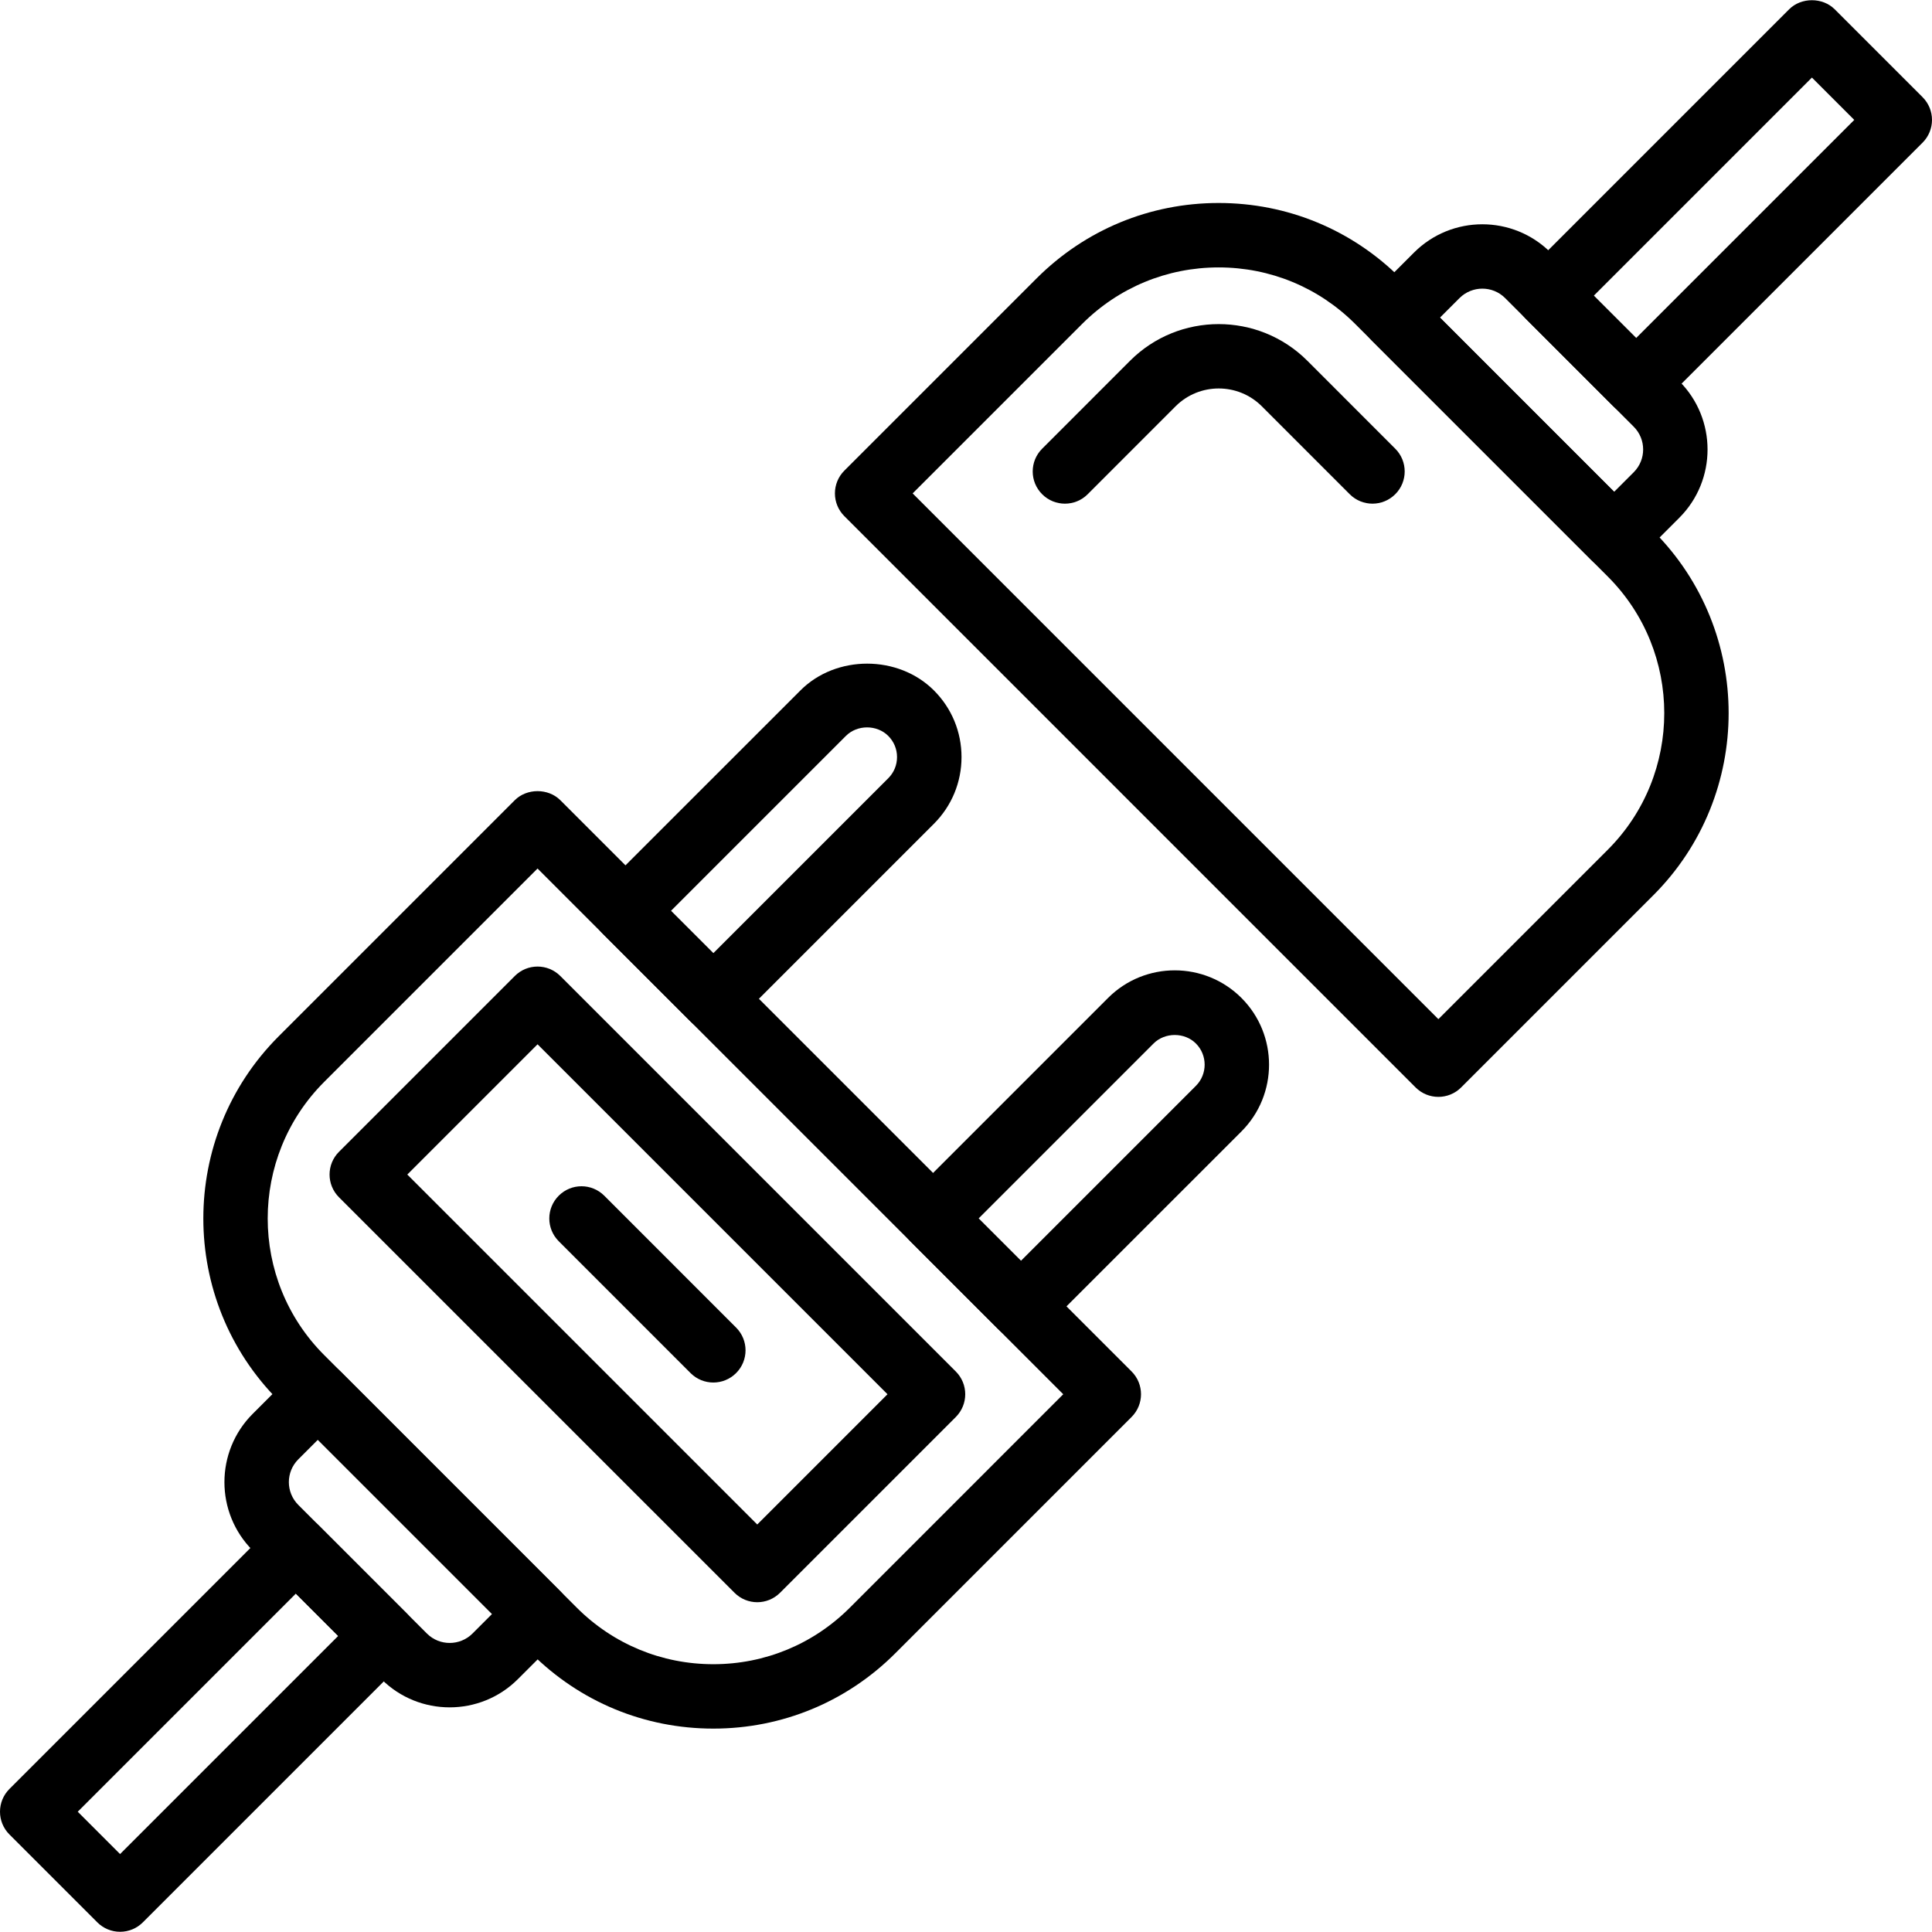
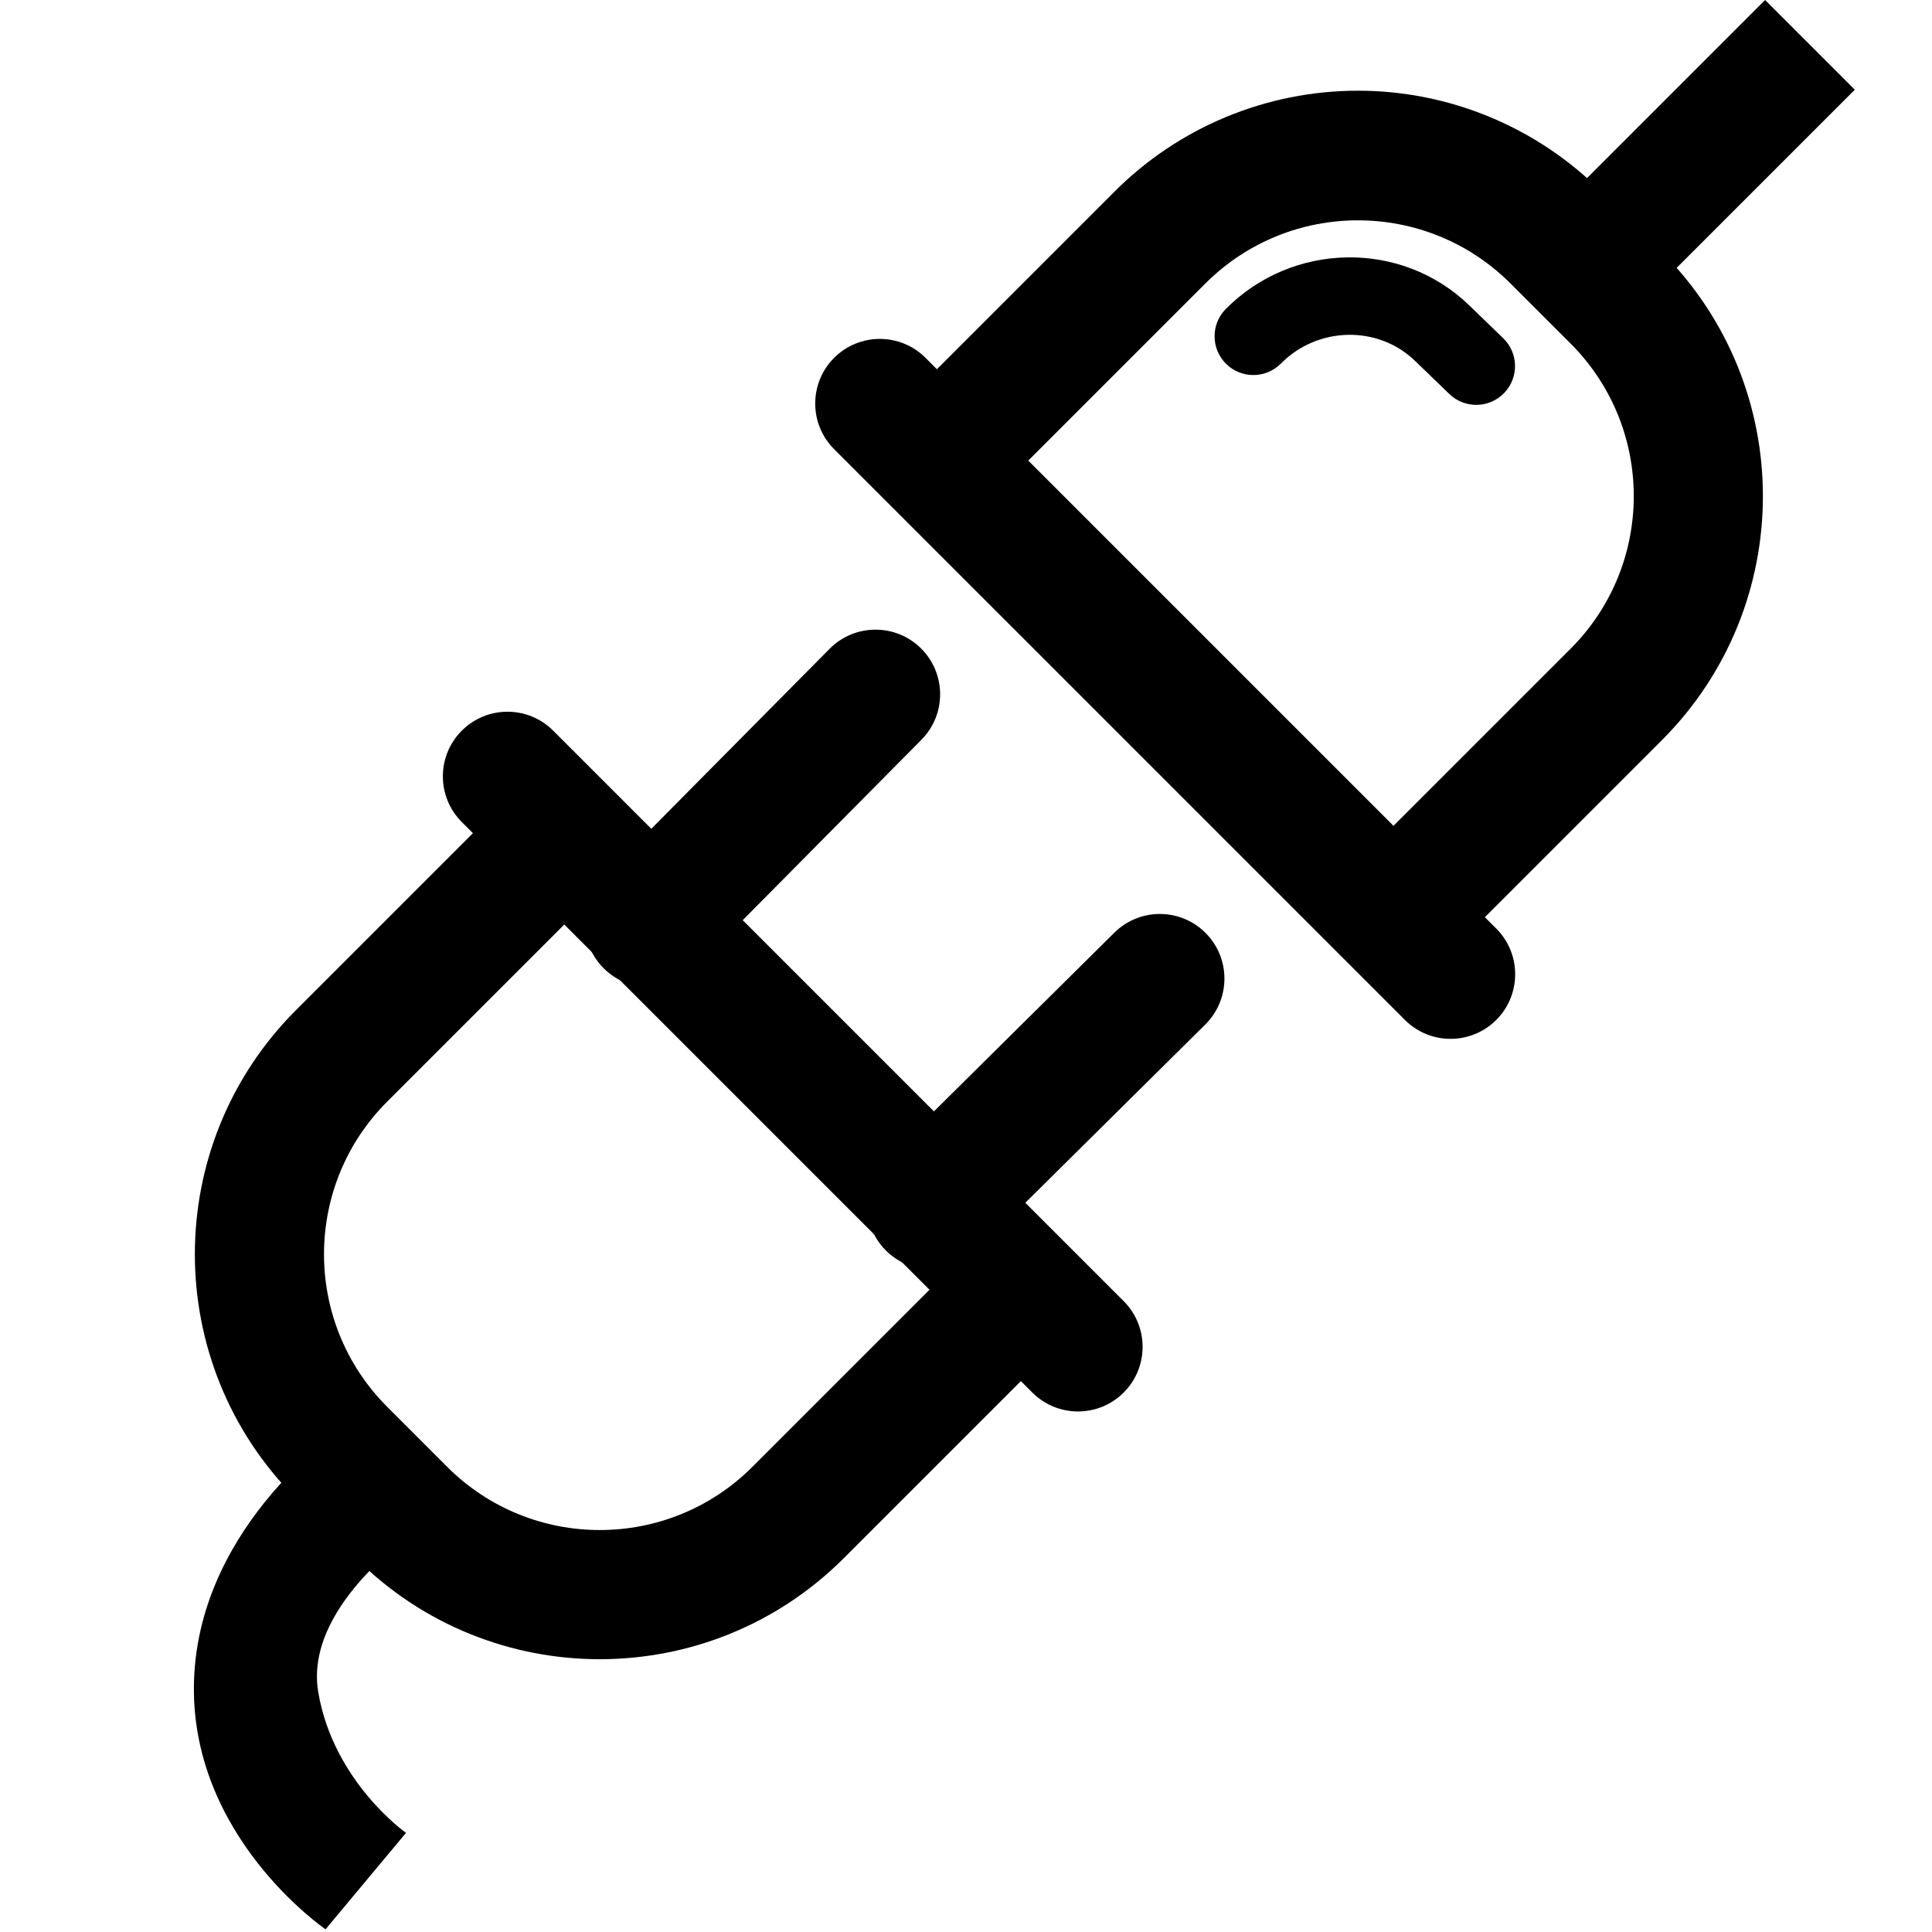
- <svg xmlns="http://www.w3.org/2000/svg" class="icon" id="plug-icon" version="1.1" width="14px" height="14px" x="0px" y="0px" viewBox="0 0 512.004 512.004" xml:space="preserve">
-   <g>
-     <g>
-       <path class="path primary" d="M509.502,25.744L486.214,2.457c-3.2-3.2-8.866-3.2-12.066,0l-69.871,69.871c-3.336,3.336-3.336,8.73,0,12.066    l23.287,23.287c1.596,1.604,3.772,2.5,6.033,2.5s4.429-0.896,6.033-2.5l69.871-69.871    C512.838,34.474,512.838,29.081,509.502,25.744z M433.598,89.582l-11.221-11.221l57.805-57.805l11.221,11.221L433.598,89.582z" />
-     </g>
-   </g>
-   <g>
-     <g>
-       <path class="path primary" d="M445.033,101.025l-34.099-34.099c-9.984-9.984-26.214-9.984-36.198,0l-11.23,11.221c-1.604,1.596-2.5,3.763-2.5,6.033    c0,2.261,0.896,4.429,2.5,6.033l58.232,58.231c1.596,1.604,3.772,2.5,6.033,2.5c2.27,0,4.437-0.905,6.042-2.5l11.221-11.221    C455.017,127.239,455.017,111.009,445.033,101.025z M432.958,125.149l-5.188,5.188l-46.157-46.165l5.188-5.188    c3.328-3.311,8.738-3.328,12.066,0l34.091,34.099C436.286,116.411,436.286,121.821,432.958,125.149z" />
-     </g>
-   </g>
-   <g>
-     <g>
-       <path class="path primary" d="M438.155,140.722l-66.935-66.935c-12.894-12.894-30.029-19.994-48.265-19.994c-18.227,0-35.362,7.1-48.256,19.994    l-50.935,50.935c-1.604,1.596-2.5,3.763-2.5,6.033c0,2.27,0.896,4.429,2.5,6.033l151.39,151.398c1.664,1.664,3.849,2.5,6.033,2.5    c2.185,0,4.369-0.836,6.033-2.5l50.935-50.935C464.762,210.636,464.762,167.329,438.155,140.722z M426.089,225.185l-44.902,44.902    L241.862,130.755l44.902-44.894c9.668-9.668,22.519-14.993,36.19-14.993c13.679,0,26.53,5.325,36.198,14.993l66.935,66.935    C446.039,172.748,446.039,205.226,426.089,225.185z" />
-     </g>
-   </g>
-   <g>
-     <g>
-       <path class="path secondary" d="M369.76,118.911l-23.296-23.305c-12.962-12.954-34.031-12.954-46.984,0l-23.296,23.305c-3.337,3.337-3.337,8.73,0,12.066    c3.337,3.336,8.738,3.336,12.066,0l23.296-23.305c6.306-6.298,16.555-6.298,22.852,0l23.296,23.305    c1.664,1.664,3.849,2.5,6.033,2.5c2.176,0,4.36-0.836,6.033-2.5C373.096,127.641,373.096,122.247,369.76,118.911z" />
-     </g>
-   </g>
-   <g>
-     <g>
-       <path class="path primary" d="M107.727,427.51l-23.287-23.287c-1.596-1.604-3.772-2.5-6.033-2.5c-2.261,0-4.429,0.896-6.033,2.5L2.502,474.094    c-3.336,3.337-3.336,8.73,0,12.066l23.287,23.287c1.596,1.604,3.772,2.5,6.033,2.5c2.27,0,4.437-0.896,6.033-2.5l69.871-69.871    C111.063,436.24,111.063,430.847,107.727,427.51z M31.823,491.348l-11.221-11.221l57.805-57.805l11.221,11.221L31.823,491.348z" />
-     </g>
-   </g>
-   <g>
-     <g>
-       <path class="path primary" d="M148.482,421.699l-58.231-58.231c-1.596-1.604-3.772-2.5-6.033-2.5s-4.429,0.896-6.033,2.5l-11.221,11.221    c-9.984,9.984-9.984,26.214,0,36.198l34.099,34.099c4.992,4.992,11.546,7.484,18.099,7.484s13.107-2.492,18.091-7.484    l11.23-11.221c1.604-1.596,2.5-3.763,2.5-6.033C150.982,425.471,150.086,423.304,148.482,421.699z M125.212,432.912    c-3.328,3.311-8.738,3.328-12.066,0l-34.099-34.099c-3.328-3.328-3.328-8.738,0-12.066l5.188-5.188l46.165,46.165L125.212,432.912    z" />
-     </g>
-   </g>
-   <g>
-     <g>
-       <path class="path primary" d="M299.881,363.451l-151.39-151.39c-3.2-3.2-8.866-3.2-12.066,0l-62.583,62.583c-26.607,26.615-26.607,69.922,0,96.529    l66.935,66.935c12.894,12.894,30.029,19.994,48.265,19.994s35.371-7.1,48.265-20.002l62.575-62.583    C303.217,372.18,303.217,366.787,299.881,363.451z M225.231,426.043c-9.668,9.668-22.519,14.993-36.19,14.993    c-13.679,0-26.53-5.325-36.198-14.993l-66.935-66.935c-19.951-19.951-19.951-52.429,0-72.388l56.55-56.55l139.315,139.324    L225.231,426.043z" />
-     </g>
-   </g>
-   <g>
-     <g>
-       <path class="path primary" d="M247.494,182.962c-9.455-9.446-25.924-9.455-35.362,0l-52.412,52.403c-1.604,1.596-2.5,3.763-2.5,6.033    s0.896,4.429,2.5,6.033l23.287,23.287c1.664,1.664,3.849,2.5,6.033,2.5s4.369-0.836,6.05-2.5l52.403-52.403    c4.719-4.719,7.322-11,7.322-17.681S252.213,187.681,247.494,182.962z M235.403,206.241l-46.37,46.37l-11.221-11.221l46.37-46.37    c2.995-3.004,8.218-3.004,11.221,0.009c1.493,1.493,2.321,3.482,2.321,5.598C237.724,202.751,236.905,204.739,235.403,206.241z" />
-     </g>
-   </g>
-   <g>
-     <g>
-       <path class="path primary" d="M329.005,264.473c-9.754-9.754-25.609-9.762-35.362,0l-52.403,52.403c-1.604,1.596-2.5,3.763-2.5,6.033    c0,2.27,0.896,4.429,2.5,6.033l23.287,23.287c1.664,1.664,3.849,2.5,6.033,2.5c2.185,0,4.369-0.828,6.033-2.492l52.412-52.403    C338.75,290.081,338.75,274.226,329.005,264.473z M316.93,287.76l-46.37,46.37l-11.221-11.221l46.37-46.37    c3.004-3.004,8.226-3.004,11.221,0C320.019,279.628,320.019,284.671,316.93,287.76z" />
-     </g>
-   </g>
-   <g>
-     <g>
-       <path class="path secondary" d="M253.297,363.459L148.491,258.653c-3.336-3.337-8.73-3.337-12.066,0l-46.583,46.583c-3.337,3.337-3.337,8.73,0,12.066    l104.815,104.806c1.664,1.664,3.849,2.5,6.033,2.5c2.176,0,4.361-0.836,6.025-2.5l46.583-46.583    C256.634,372.189,256.634,366.796,253.297,363.459z M200.681,404.01l-92.74-92.74l34.517-34.517l92.74,92.74L200.681,404.01z" />
-     </g>
-   </g>
-   <g>
-     <g>
-       <path class="path primary" d="M195.074,351.82l-34.935-34.944c-3.337-3.336-8.73-3.337-12.066,0c-3.336,3.337-3.336,8.73,0,12.066l34.935,34.944    c1.664,1.664,3.849,2.5,6.033,2.5s4.369-0.836,6.033-2.5C198.411,360.549,198.411,355.156,195.074,351.82z" />
-     </g>
+ <svg xmlns="http://www.w3.org/2000/svg" id="plug-icon" class="icon" width="14px" height="14px" viewBox="0 0 574.516 624.413">
+   <g transform="translate(1426.422 -1005.235)">
+     <path class="path fill primary" d="M344.83,383.761a20.872,20.872,0,0,0-29.528,0l-71.7,71.7a69.783,69.783,0,0,1-98.551,0L125.57,435.967a69.77,69.77,0,0,1,0-98.551l71.7-71.7a20.879,20.879,0,0,0-29.528-29.528l-71.7,71.7a111.587,111.587,0,0,0,0,157.615l19.49,19.49a111.551,111.551,0,0,0,157.6-.008l71.7-71.7A20.872,20.872,0,0,0,344.83,383.761Z" transform="translate(-1451.848 1023.902)" />
+     <path class="path fill primary" d="M344.416,406.372,159.953,221.91a20.884,20.884,0,0,0-29.534,29.534L314.881,435.906a20.884,20.884,0,0,0,29.536-29.534Z" transform="translate(-1432.619 1019.389)" />
+     <path class="path fill primary" d="M338.006,271.709a20.893,20.893,0,0,0-29.534-.146l-73.786,73.089a20.884,20.884,0,0,0,29.388,29.681l73.785-73.089A20.886,20.886,0,0,0,338.006,271.709Z" transform="translate(-1399.688 1035.105)" />
+     <path class="path fill primary" d="M267.875,201.746a20.886,20.886,0,0,0-29.535.14L165.252,275.67a20.885,20.885,0,0,0,29.675,29.4l73.089-73.785A20.886,20.886,0,0,0,267.875,201.746Z" transform="translate(-1421.588 1013.039)" />
+     <path class="path fill primary" d="M484.992,115.574l-19.5-19.49a111.19,111.19,0,0,0-157.6,0l-71.7,71.7a20.882,20.882,0,0,0,29.534,29.528l71.7-71.7a69.762,69.762,0,0,1,98.545,0l19.5,19.49a69.774,69.774,0,0,1,0,98.545l-71.7,71.7a20.882,20.882,0,0,0,29.521,29.541l71.7-71.7A111.583,111.583,0,0,0,484.992,115.574Z" transform="translate(-1399.189 971.208)" />
+     <path class="path fill primary" d="M435.912,314.874,251.45,130.411a20.879,20.879,0,1,0-29.528,29.528L406.385,344.4a20.879,20.879,0,0,0,29.528-29.528Z" transform="translate(-1403.701 990.472)" />
+     <path class="path fill primary" d="M106.167,410.677a12.531,12.531,0,1,0-17.724-17.72L77.582,403.821c-21.434,21.43-21.484,56.69-.109,78.6a12.531,12.531,0,1,0,17.941-17.5c-11.843-12.135-11.888-31.6-.109-43.377Z" transform="matrix(0.017, 1, -1, 0.017, -574.09, 1019.418)" />
+     <path class="path fill primary" d="M0,0H99V41H0Z" transform="translate(-950.901 1075.238) rotate(-45)" />
+     <path class="path fill primary" d="M-16.818,110.513S-26.882,57.6,10.463,23.144,102.536,0,102.536,0L98.014,40.694s-45.33-10-62.341,14-12.067,52.165-12.067,52.165Z" transform="translate(-1412.402 1538.739) rotate(-45)" />
  </g>
</svg>
